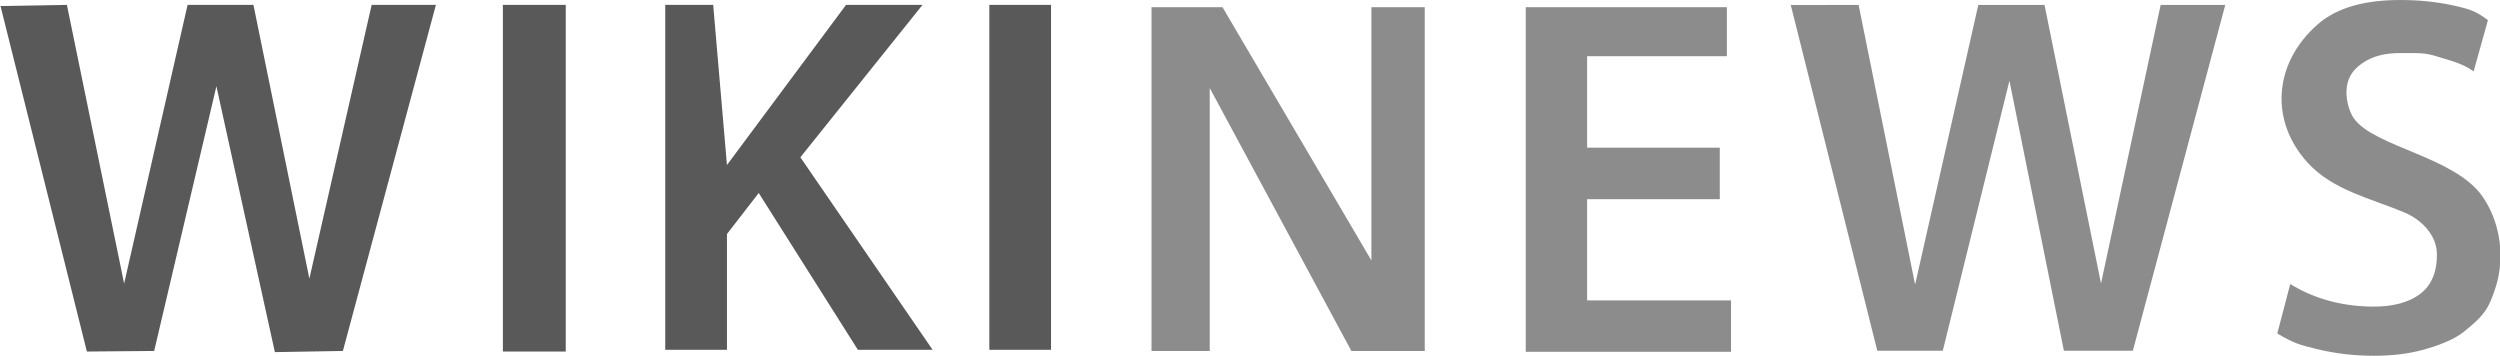
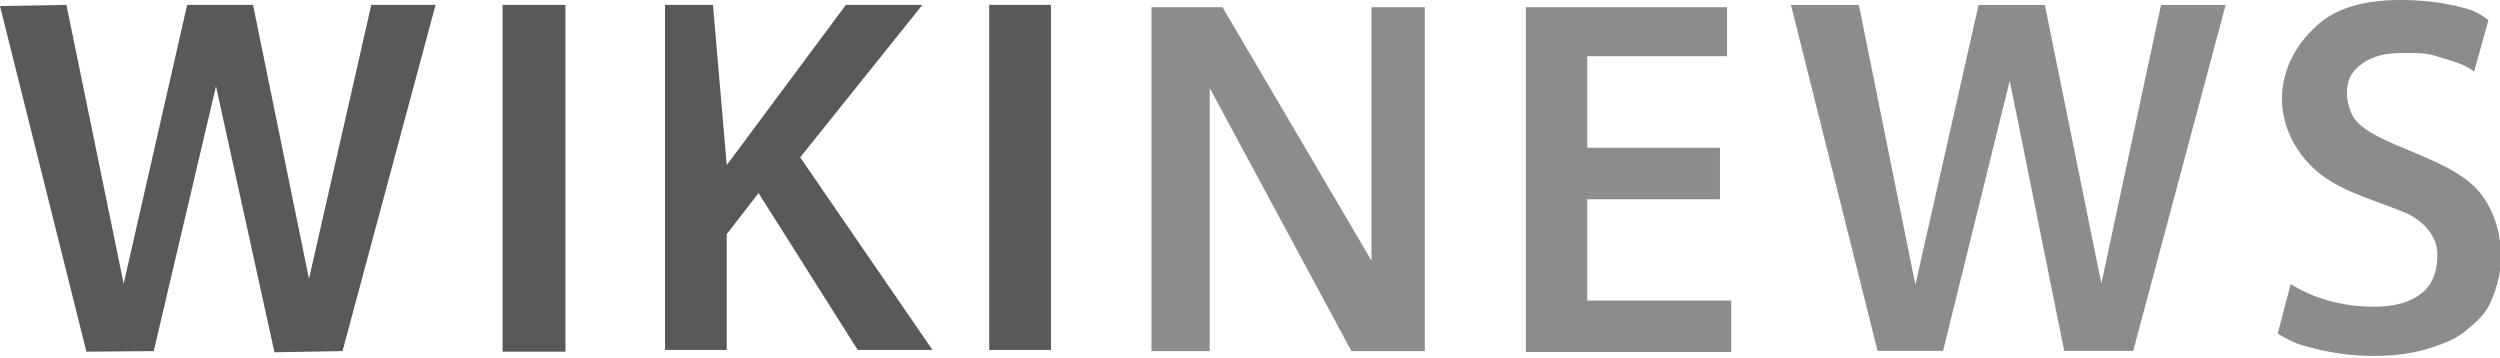
- <svg xmlns="http://www.w3.org/2000/svg" width="770">
+ <svg xmlns="http://www.w3.org/2000/svg" width="770" height="110" version="1.0">
  <g font-family="Bitstream Vera Sans" font-weight="400">
    <path fill="#595959" d="M26.614 108.316L0 1.86l20.456-.354L38.09 87.374 57.642 1.507h20.292l17.233 84.356 19.194-84.356h19.797L105.494 108.14l-20.956.354-18.015-81.92-19.176 81.566zm128.182 0V1.507h19.368v106.809zm50.026-.53V1.507h14.772l4.242 49.339L260.53 1.507h23.561l-37.635 46.96 40.752 59.319H264.18l-30.554-48.323-9.789 12.65v35.673zm99.86 0V1.507h19.013v106.279z" font-size="123" style="line-height:125%;text-align:start" />
    <path fill="#8c8c8c" d="M739.406 0c-10.577 0-19.42 2.175-25.563 7.625C700.193 19.734 699.26 37.49 711 50.25c7.772 8.448 19.548 10.904 29.843 15.281 5.094 2.166 9.808 6.885 9.875 12.688.065 5.618-1.723 9.734-5.156 12.344-3.433 2.609-8.308 3.946-14.625 3.906-8.916-.057-17.774-2.185-25.406-6.969l-4 15.25c5.219 3.079 6.848 3.506 12.344 4.844 5.495 1.337 11.352 2.031 17.53 2.031 5.497 0 10.474-.608 14.938-1.813 4.465-1.204 9.685-3.109 12.844-5.718 3.159-2.61 6.315-5.103 8.031-9.25 1.717-4.147 3.094-8.3 3.094-14.188s-1.702-12.575-5.562-18.125c-8.548-12.289-33.371-15.241-39.625-24.062-1.47-2.074-2.282-5.528-2.282-7.938 0-3.879 1.474-6.737 4.938-9.093 3.247-2.21 6.973-3.094 11.781-3.094 5.768 0 7.535-.111 11.313 1.093 3.777 1.205 7.722 2.023 11.156 4.563l4.406-15.781c-3.71-2.81-5.506-3.392-10.656-4.532C750.63.548 745.178 0 739.406 0zM551.625 1.531l26.656 106.531h20.187L619 24.876l16.78 83.188h21.25L685.5 1.53h-19.907l-18.375 85.813L629.812 1.53h-20.406l-19.469 86.156L572.531 1.53zm-196.97.688v105.937h17.938V27.125l43.657 81.031h22.593V2.22h-16.437v78.03L376.53 2.219zm115.313 0v106.187h63.25V92.562h-44.343V61.376h40.875V45.5h-40.875V17.312h43.062V2.22z" font-size="142.795" style="line-height:125%;text-align:start" />
  </g>
</svg>
